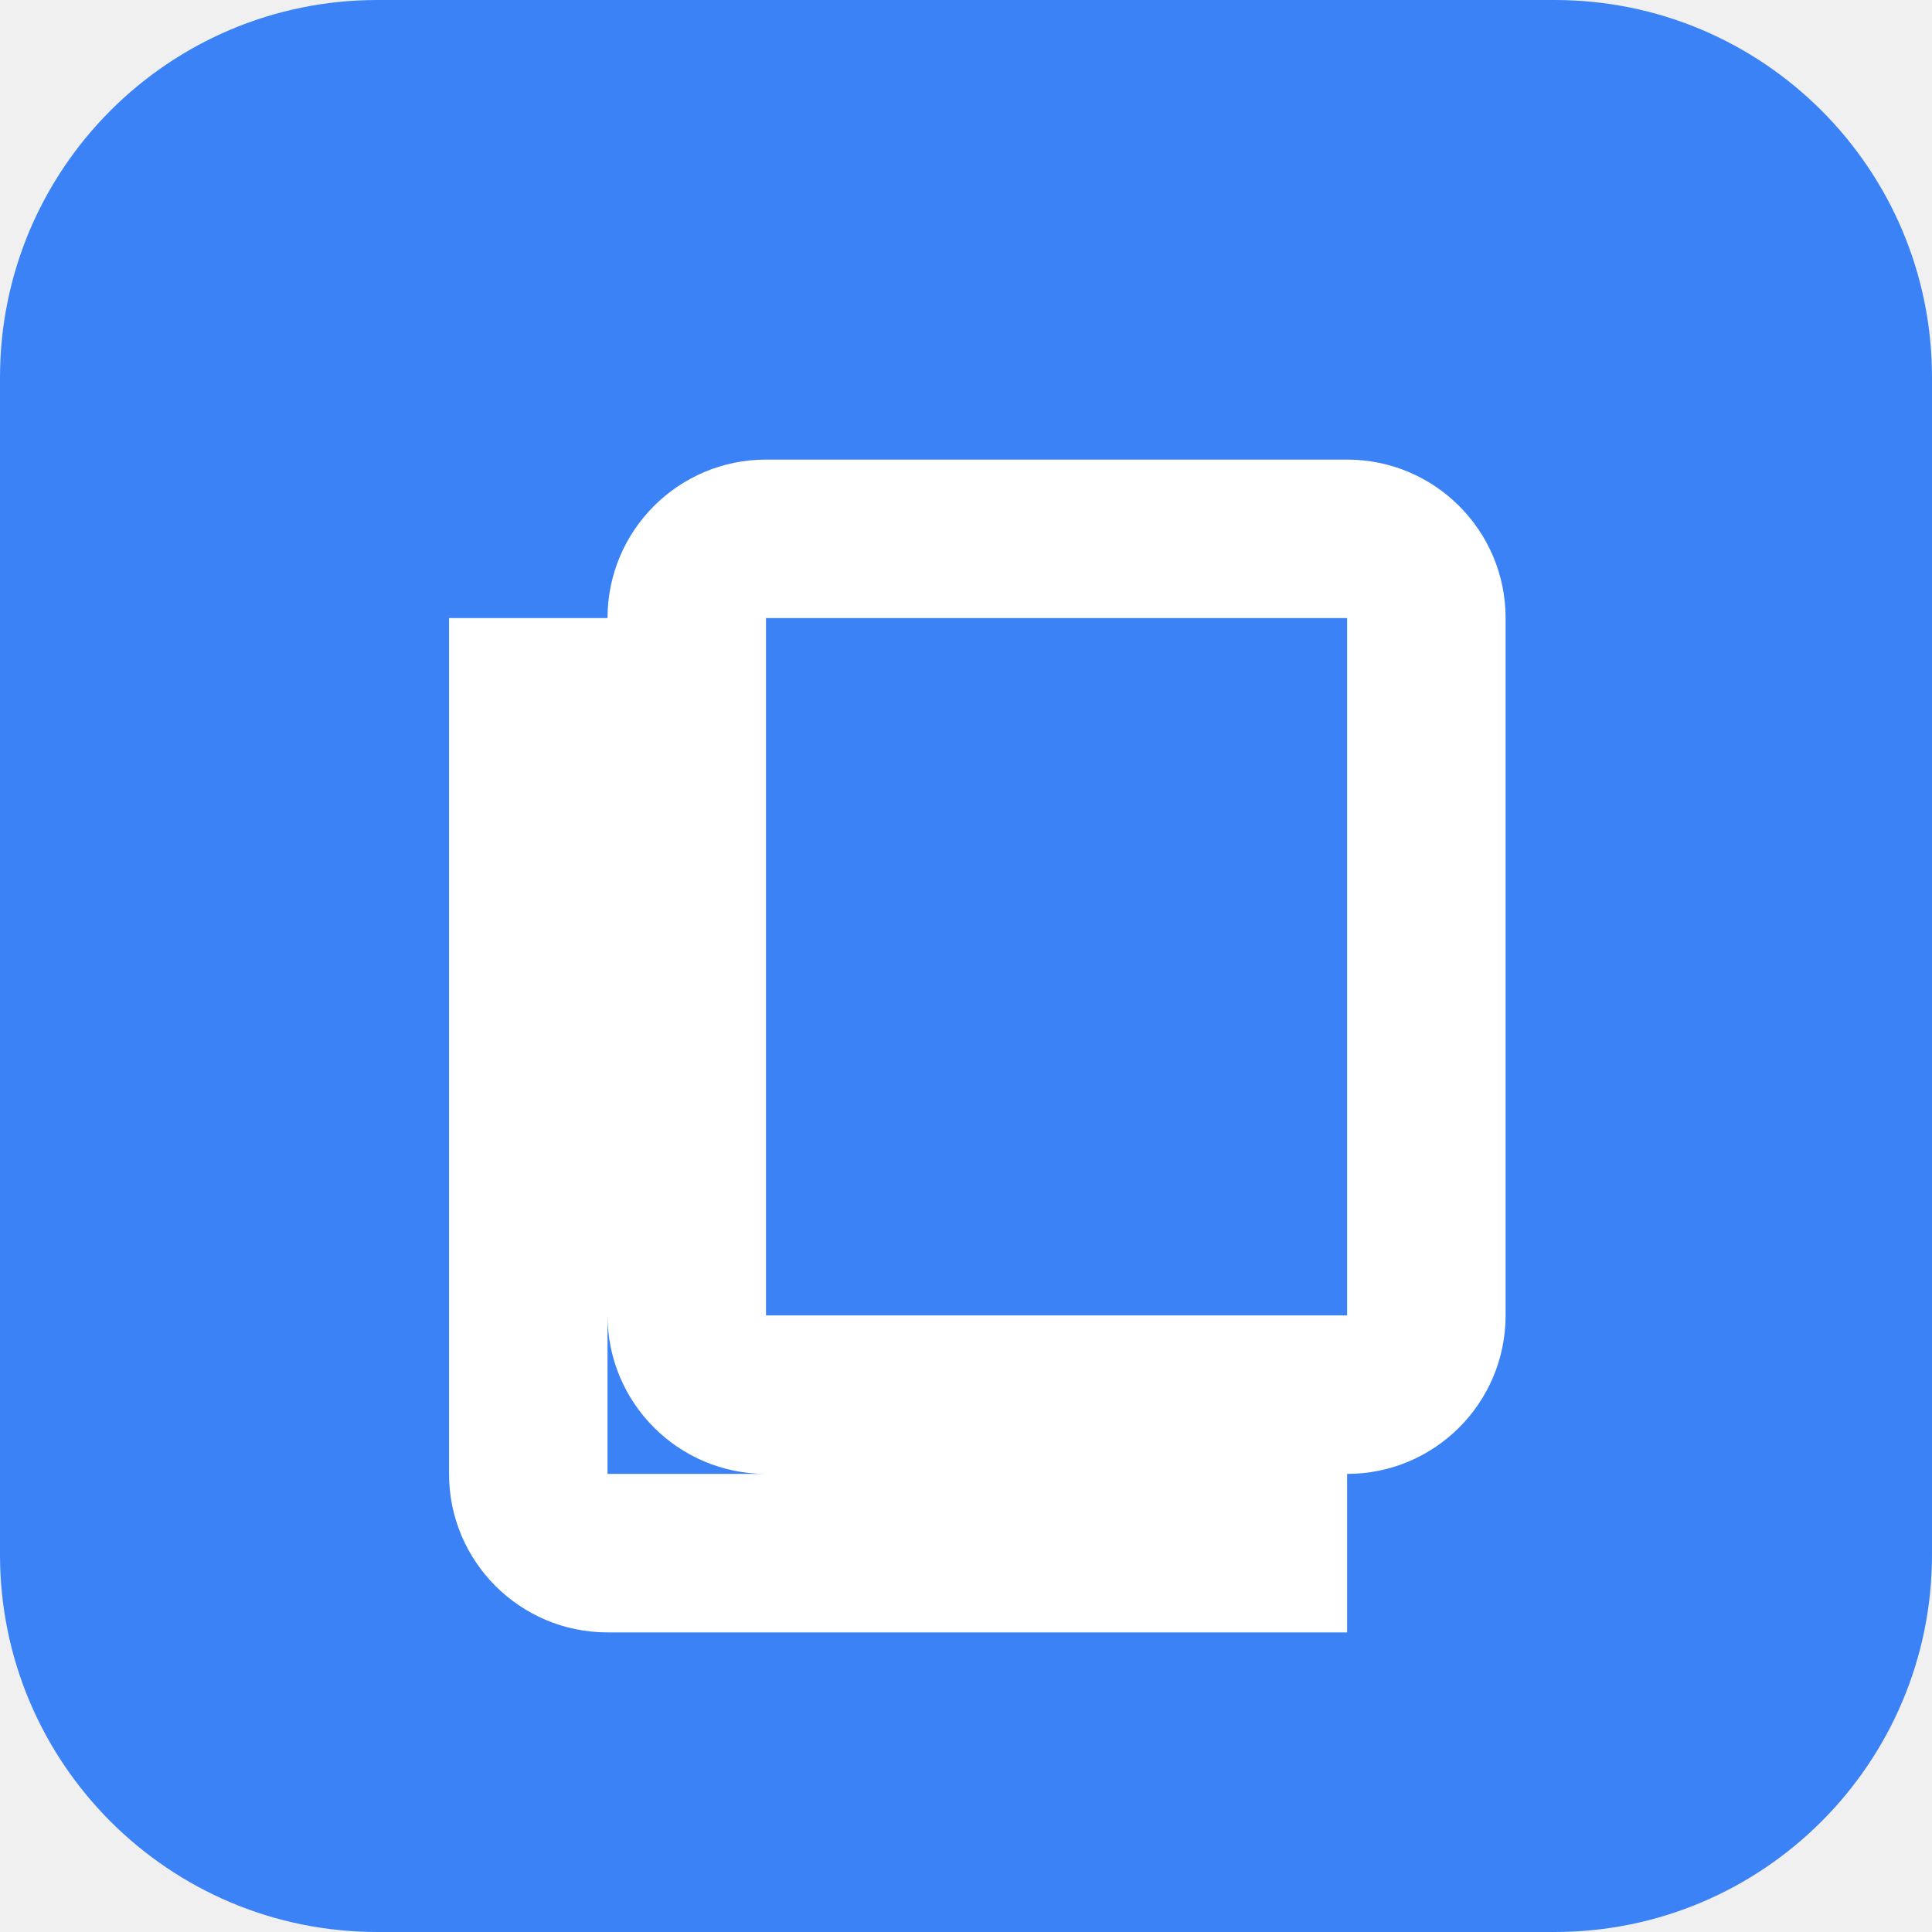
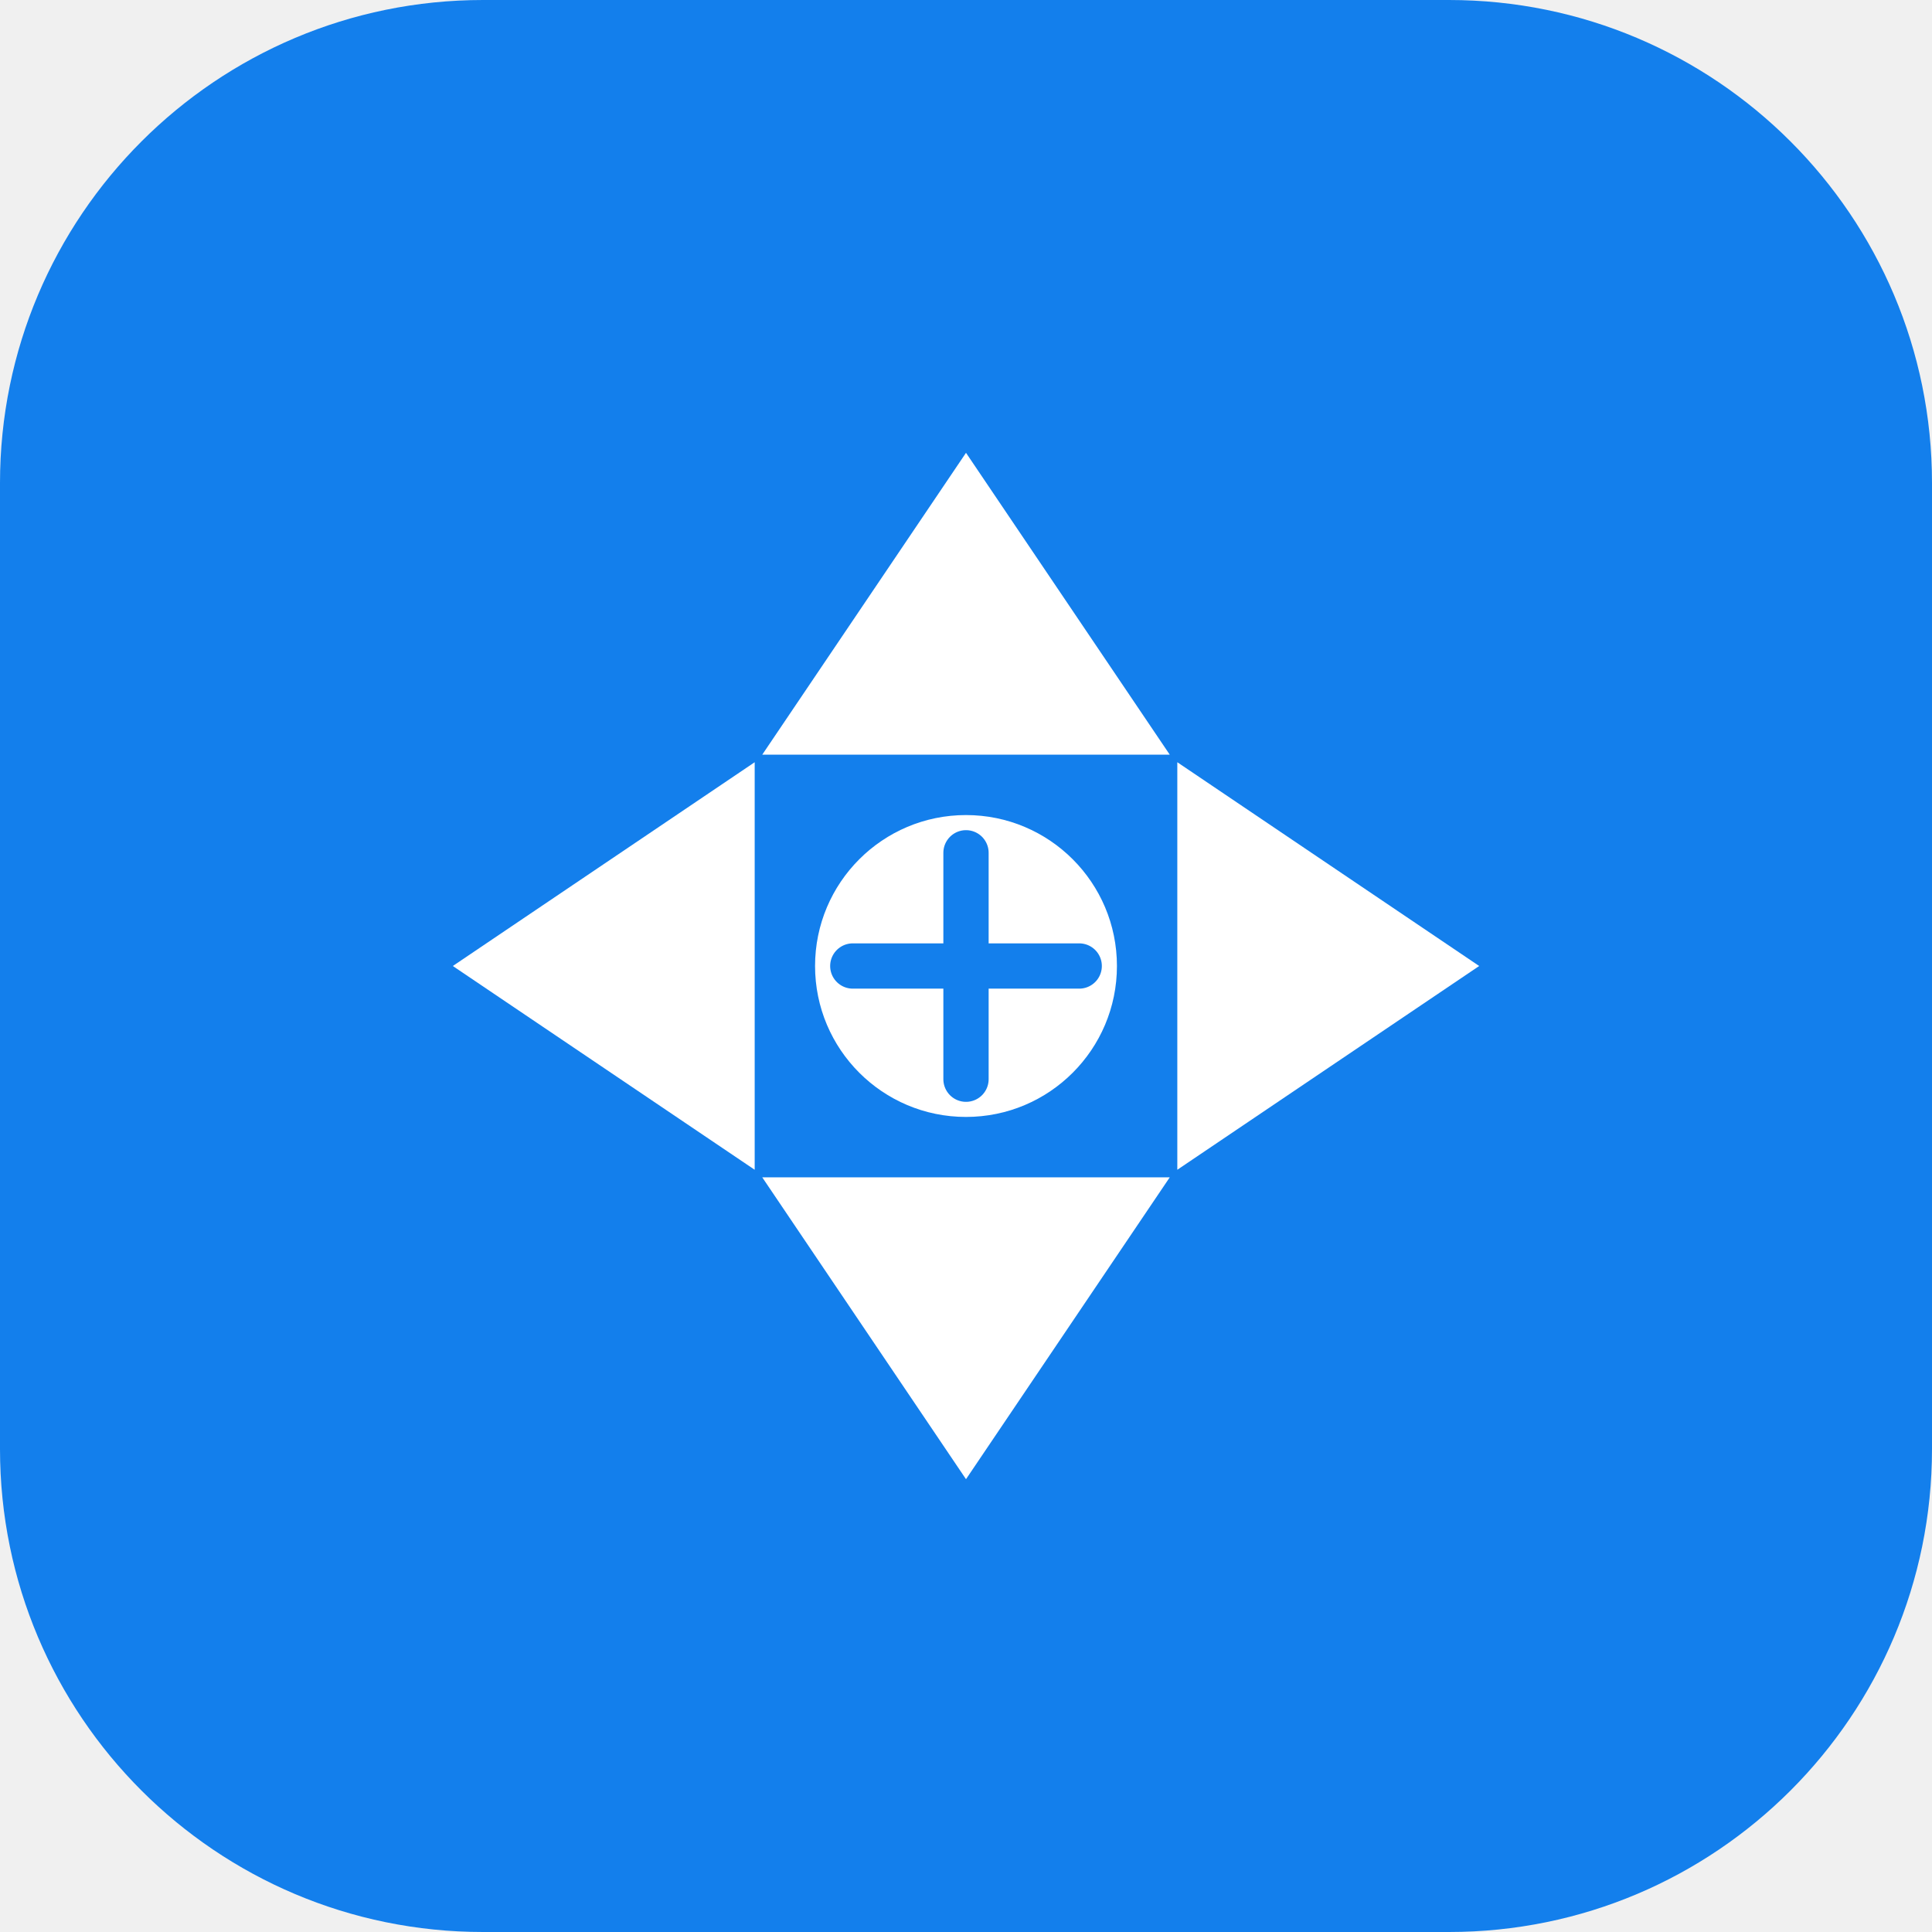
<svg xmlns="http://www.w3.org/2000/svg" width="512" height="512" viewBox="0 0 512 512" fill="none">
-   <rect width="512" height="512" rx="100" fill="#3b82f6" />
-   <path d="M400 64H180C146.863 64 120 90.863 120 124V388C120 421.137 146.863 448 180 448H400C433.137 448 460 421.137 460 388V124C460 90.863 433.137 64 400 64ZM400 388H180V124H400V388ZM100 124H60V448C60 481.137 86.863 508 120 508H400V448H120V124H100Z" fill="white" transform="scale(0.7) translate(110, 110)" />
+   <rect width="512" height="512" rx="128" fill="#137fec" />
+   <path d="M256 120L310 200H202L256 120Z" fill="white" />
+   <path d="M256 392L202 312H310L256 392Z" fill="white" />
+   <path d="M392 256L312 310V202L392 256Z" fill="white" />
+   <path d="M120 256L200 202V310L120 256Z" fill="white" />
+   <circle cx="256" cy="256" r="40" fill="white" />
+   <path d="M256 226V286M226 256H286" stroke="#137fec" stroke-width="12" stroke-linecap="round" />
</svg>
